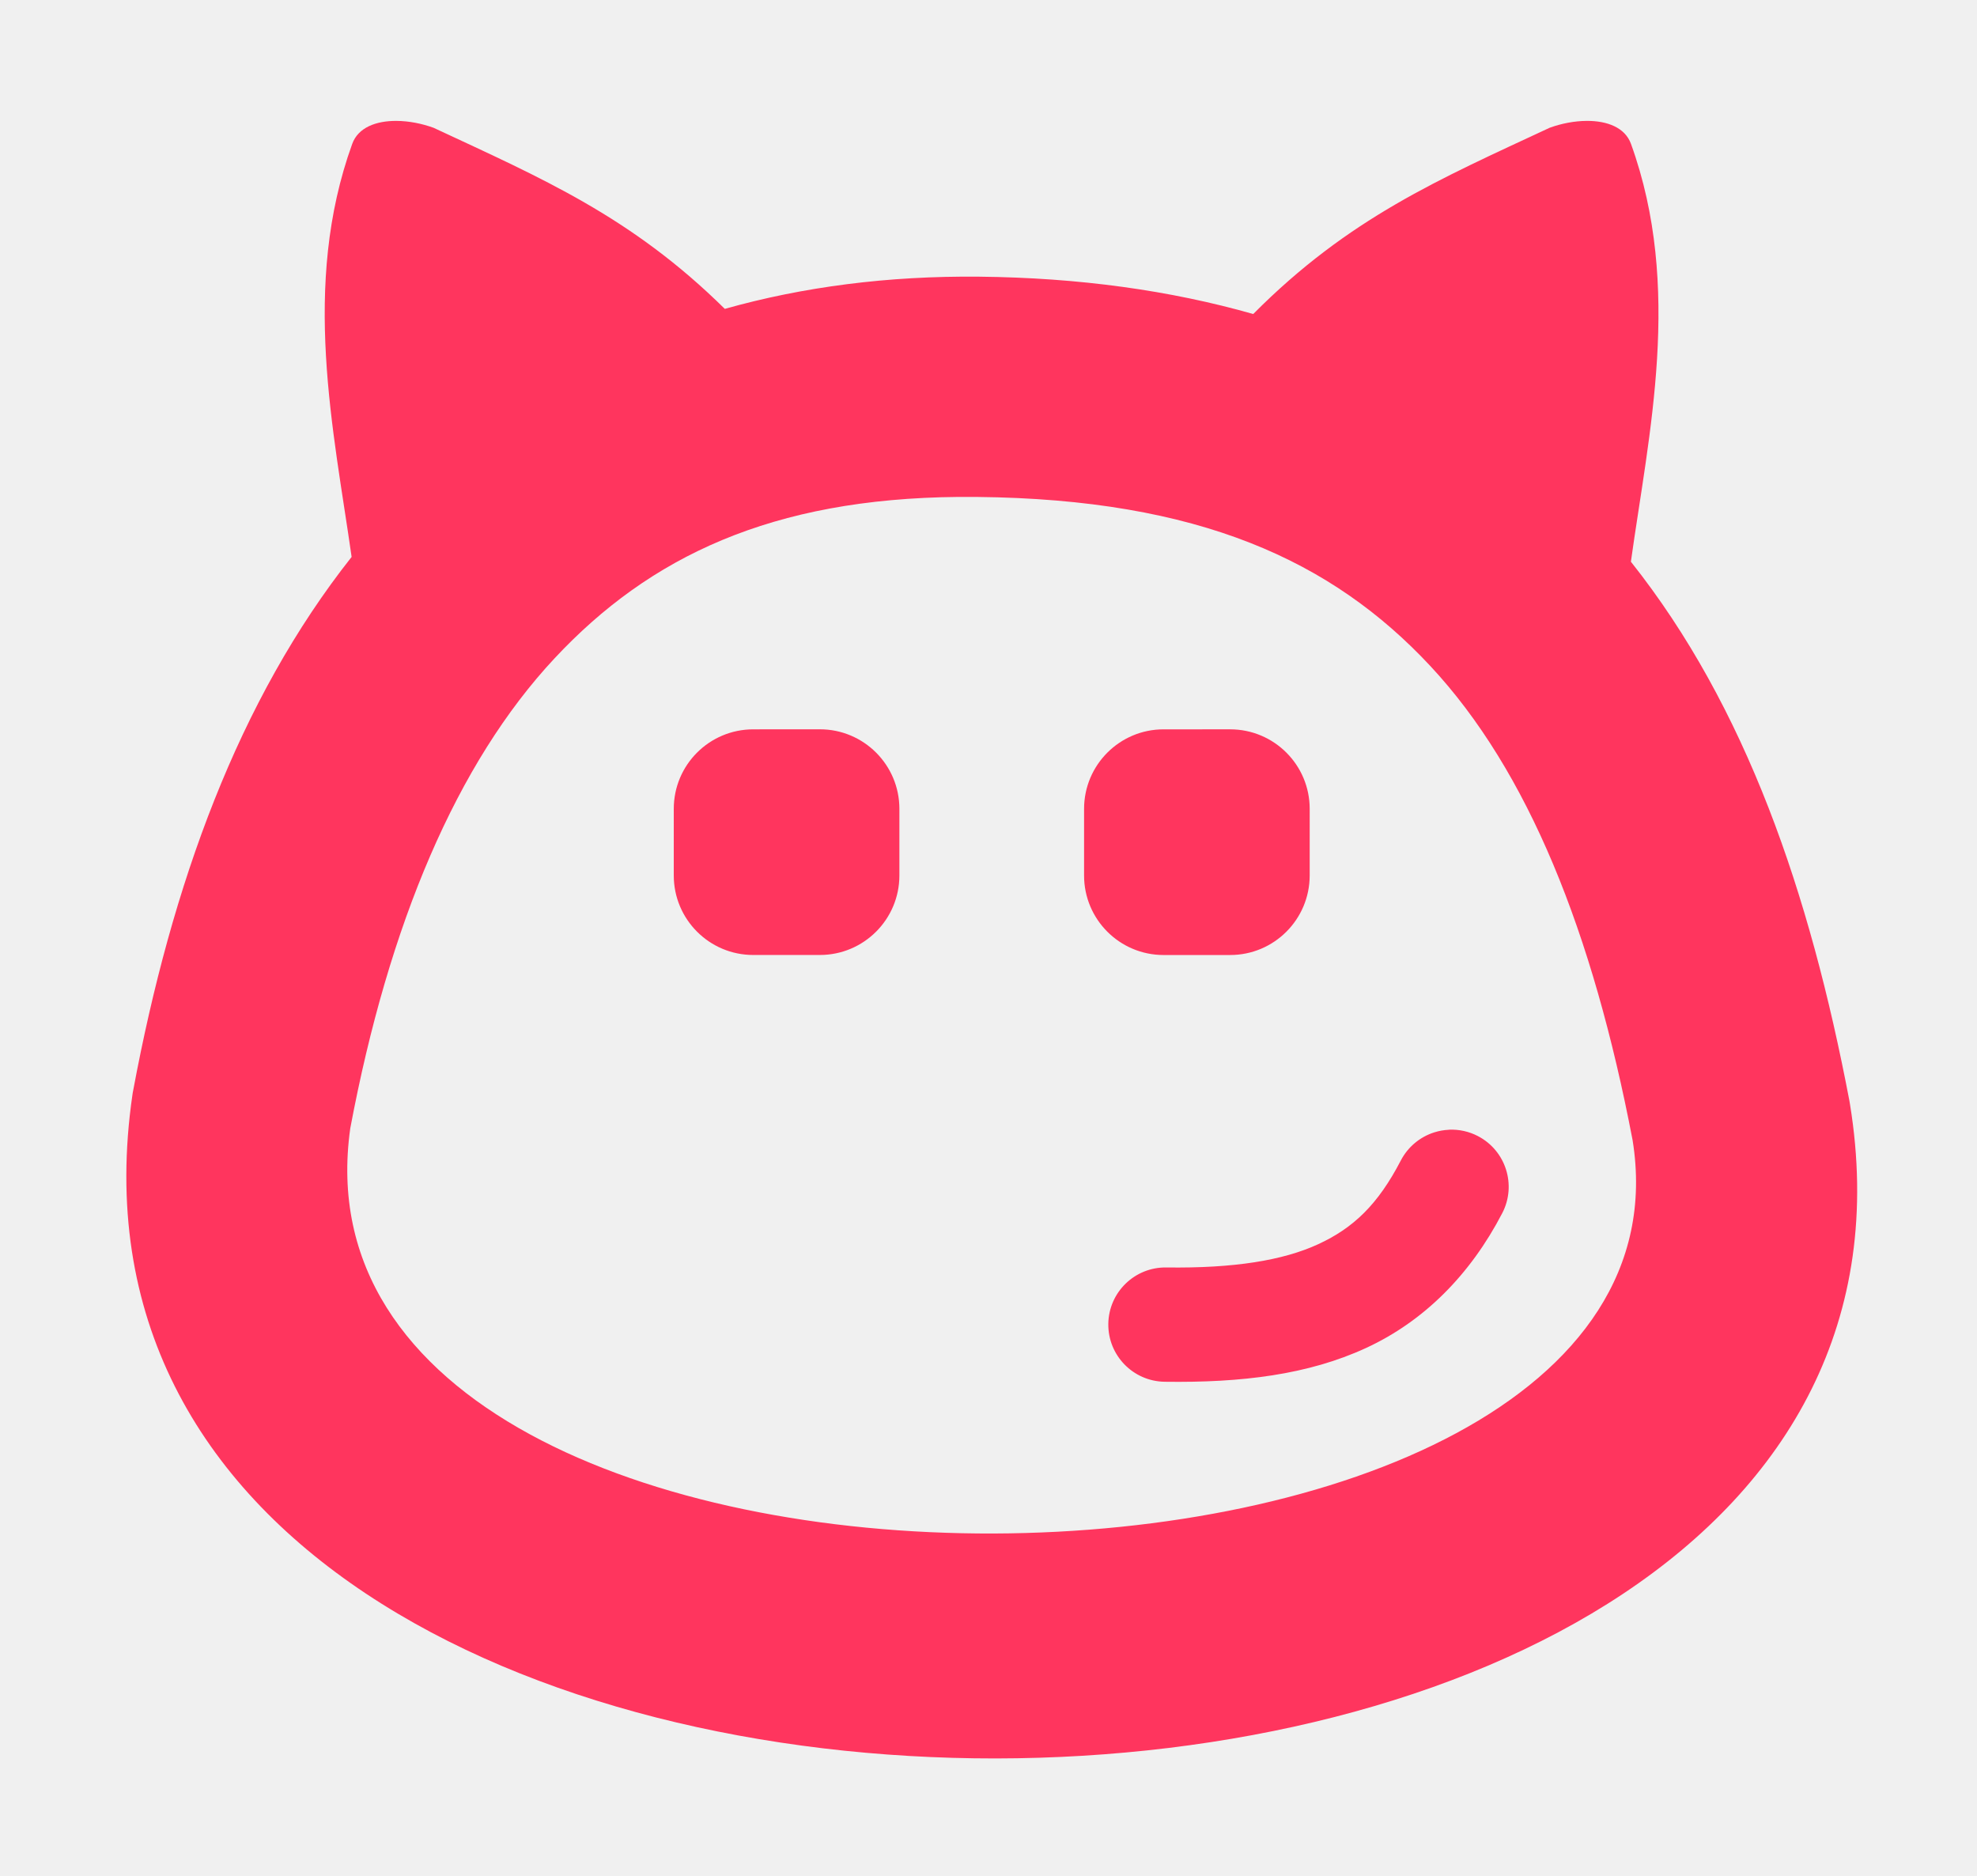
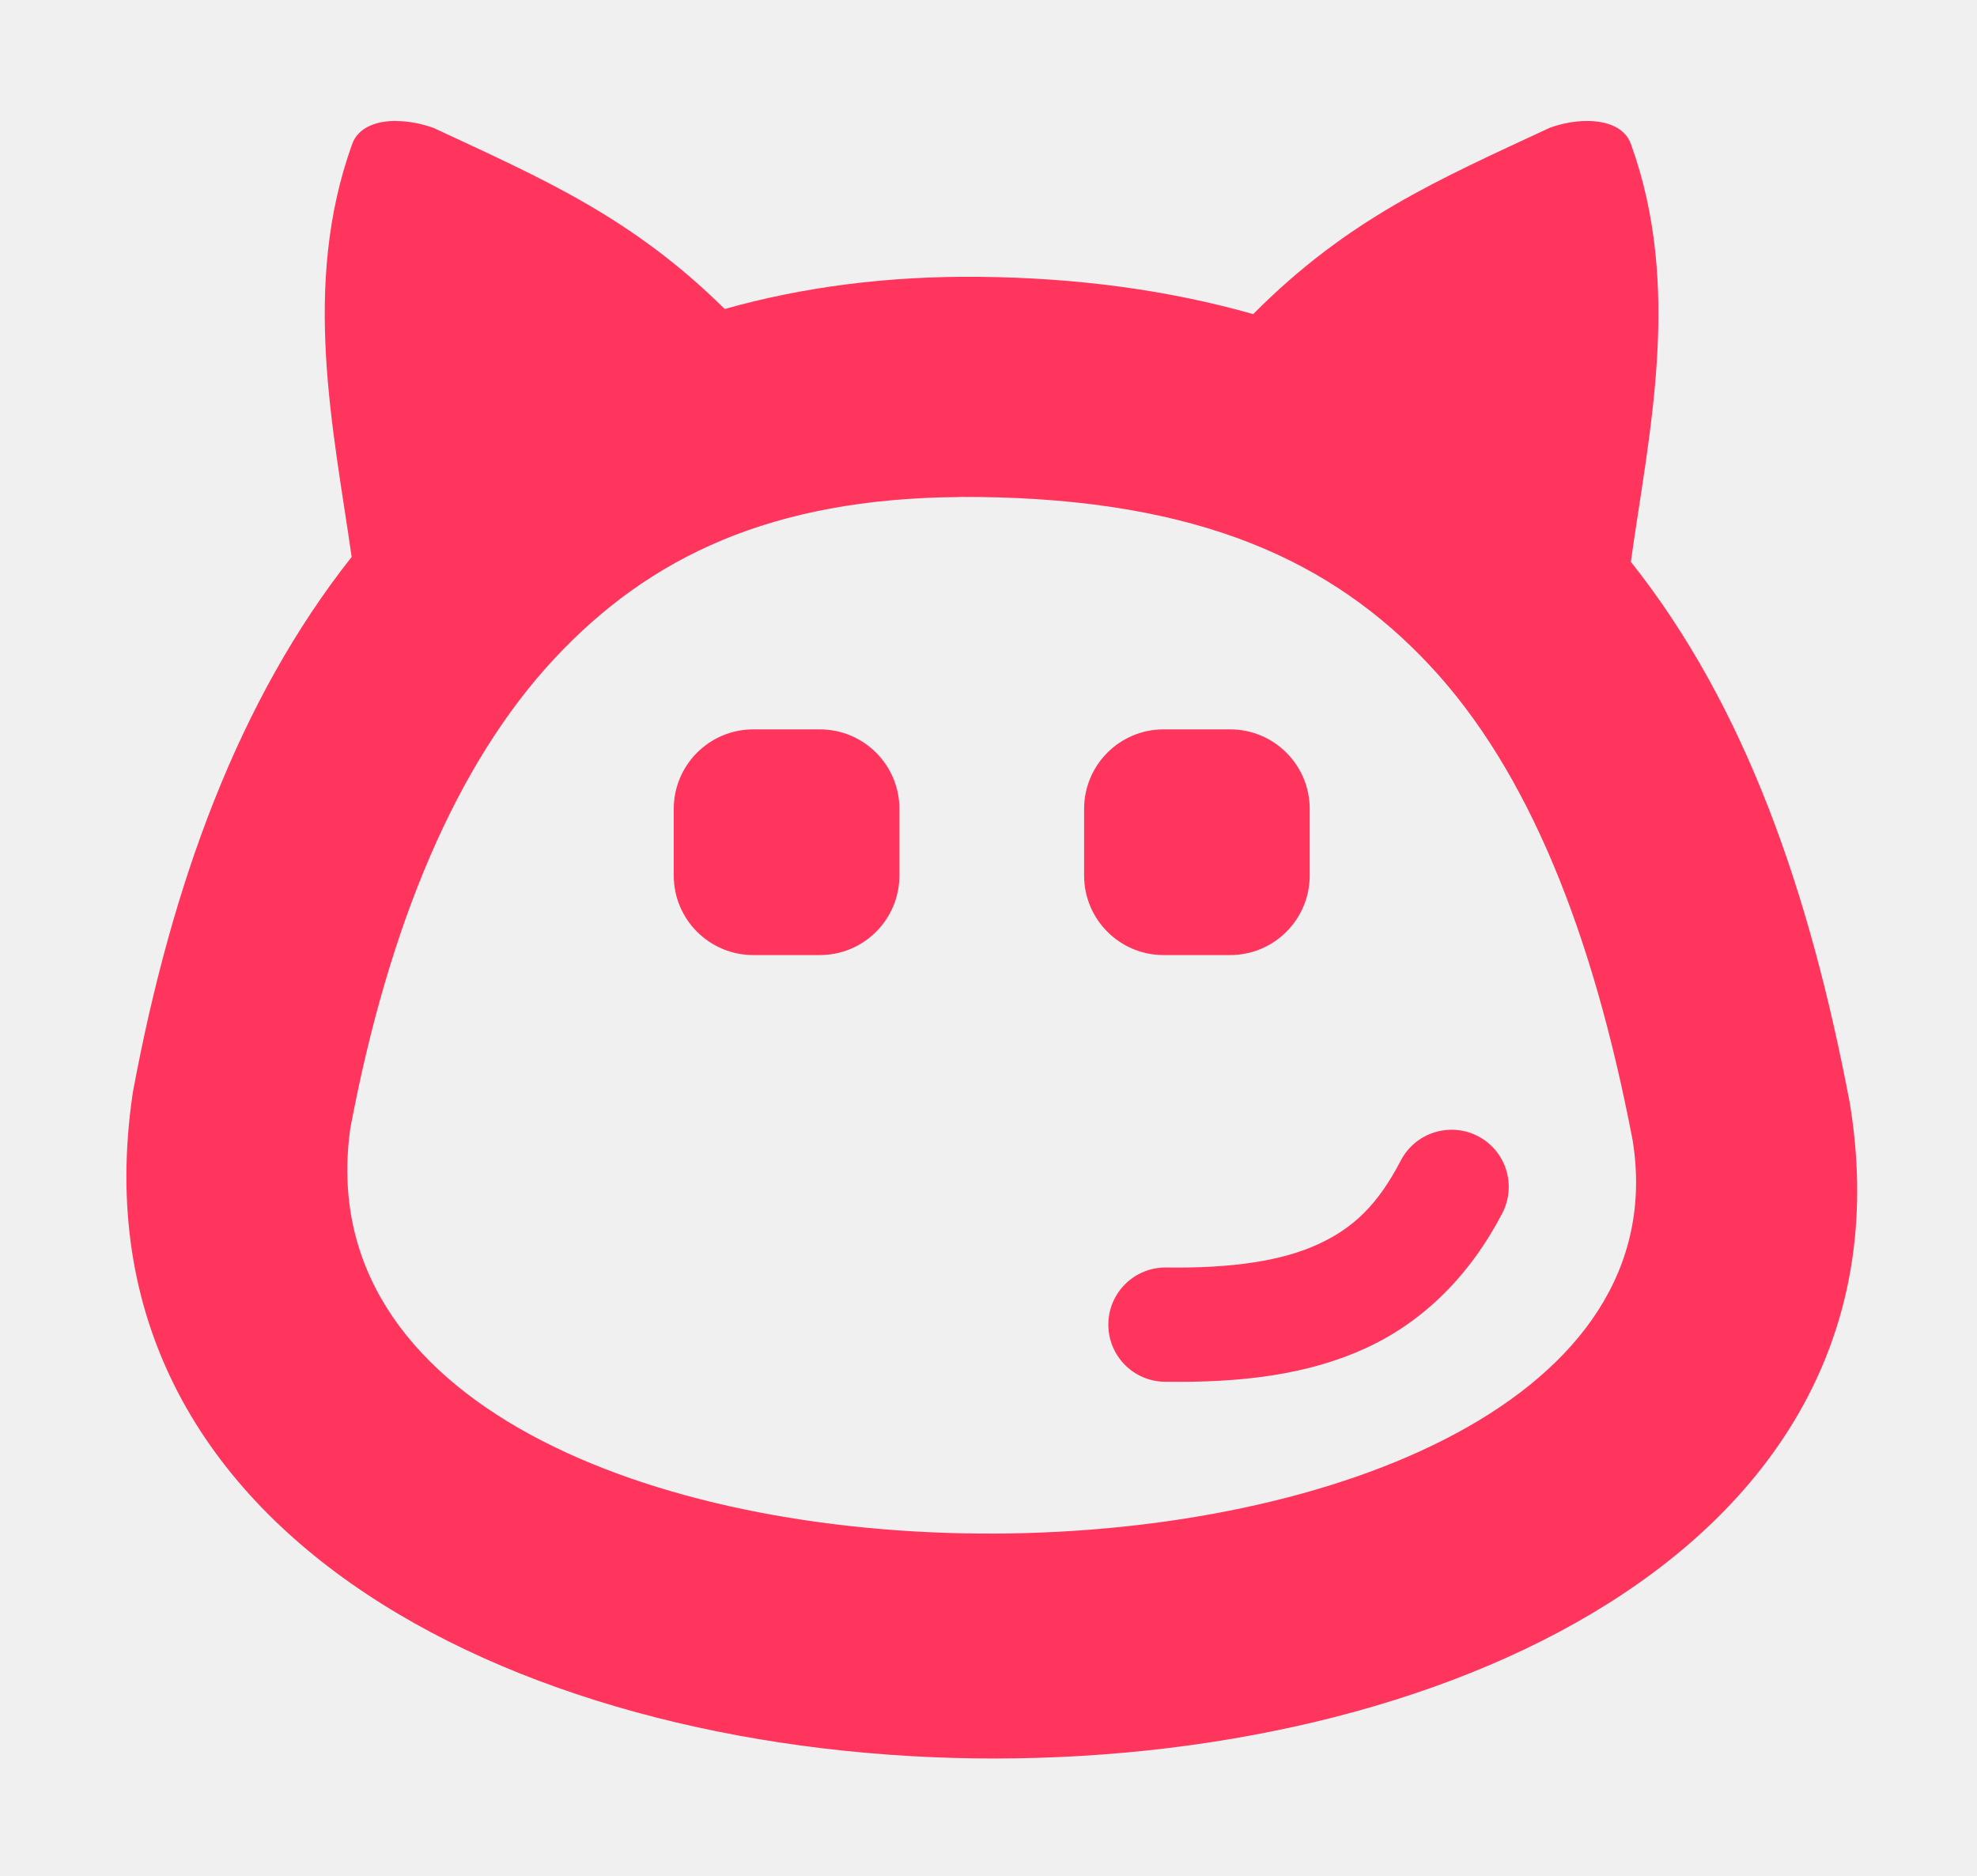
- <svg xmlns="http://www.w3.org/2000/svg" width="30.916mm" height="29.331mm" viewBox="0 0 30.916 29.331" version="1.1" id="svg14933" xml:space="preserve">
-   <defs id="defs14930" />
-   <g id="layer1" transform="translate(-51.24102,155.6145)">
-     <g transform="matrix(0.5469013,-0.01032604,-0.00994053,-0.5264852,61.13612,-146.4703)" id="g13404" style="fill:#ffffff;stroke:#ffffff;stroke-width:7.08">
-       <g id="g13402">
-         <g transform="matrix(1.000148,-2.5694051e-8,-3.3015103e-8,1.000148,0.08908555,-0.05257206)" id="g6073" style="fill:#ff355e;fill-opacity:1">
-           <path id="path6860" style="fill:#ff355e;fill-opacity:1;fill-rule:nonzero;stroke:none" d="m -6.592,13.956 c -0.582,0.015 -1.099,-0.174 -1.277,-0.658 C -9.409,9.122 -8.554,4.802 -8.109,1.038 -11.418,-3.144 -13.427,-8.566 -14.64,-14.679 l -0.013,-0.062 -0.01,-0.063 c -4.194,-26.339 52.669,-27.076 49.079,-1.232 l -0.006,0.043 -0.006,0.042 c -1.022,6.205 -2.741,11.76 -5.955,16.13 0.577,3.778 1.632,8.116 0.228,12.403 -0.161,0.49 -0.67,0.699 -1.252,0.707 -0.349,0.005 -0.725,-0.062 -1.066,-0.184 C 23.167,11.634 20.566,10.539 17.789,7.743 15.437,8.489 12.831,8.919 9.981,9.005 l -0.003,5.52e-5 C 7.369,9.084 4.931,8.801 2.69,8.192 0.069,10.983 -2.455,12.164 -5.534,13.73 c -0.337,0.135 -0.709,0.217 -1.058,0.226 z M 9.272,2.479 c 0.172,-0.002 0.346,-0.006 0.522,-0.011 l 9.38e-4,-1.84e-5 9.381e-4,-1.84e-5 C 16.135,2.278 19.91,0.378 22.661,-2.805 c 2.742,-3.172 4.497,-7.985 5.525,-14.19 2.087,-15.359 -39.141,-15.173 -36.642,1.072 1.21,6.052 3.243,10.787 6.093,13.838 2.773,2.969 6.293,4.621 11.635,4.564 z M 3.278,-4.305 C 2.021,-4.28 0.985,-5.317 0.962,-6.621 l -0.036,-1.976 C 0.902,-9.901 1.9,-10.979 3.156,-11.003 l 1.902,-0.037 c 1.255,-0.025 2.293,1.013 2.316,2.317 l 0.036,1.976 c 0.024,1.304 -0.975,2.381 -2.23,2.406 z M 15.003,-4.535 c -1.255,0.025 -2.292,-1.013 -2.315,-2.317 l -0.036,-1.976 c -0.024,-1.304 0.974,-2.381 2.229,-2.406 l 1.903,-0.037 c 1.255,-0.025 2.292,1.013 2.316,2.317 l 0.036,1.976 c 0.024,1.304 -0.974,2.381 -2.23,2.406 z m 7.94,-12.046 a 1.634,1.697 2.0952171e-7 0 1 -0.421,-0.069 1.634,1.697 2.0952171e-7 0 1 -0.972,-0.817 c -0.678,-1.296 -1.391,-1.976 -2.406,-2.438 -1.014,-0.462 -2.423,-0.671 -4.354,-0.605 a 1.634,1.697 2.0952171e-7 0 1 -1.687,-1.64 1.634,1.697 2.0952171e-7 0 1 1.58,-1.752 c 2.197,-0.075 4.101,0.128 5.773,0.89 1.672,0.762 3.019,2.118 3.965,3.926 a 1.634,1.697 2.0952171e-7 0 1 -0.656,2.302 1.634,1.697 2.0952171e-7 0 1 -0.822,0.205 z" />
-         </g>
-       </g>
-     </g>
+ <svg xmlns="http://www.w3.org/2000/svg" width="30.916mm" height="29.331mm" viewBox="0 0 30.916 29.331" version="1.1" id="SkedzLogo" xml:space="preserve">
+   <g id="SkedzGraphic" transform="translate(-51.24102,155.6145)">
+     <path id="SkedzShape" style="fill:#ff355e;fill-opacity:1;fill-rule:nonzero;stroke:none;stroke-width:3.801" d="m 57.441,-153.724 c -0.318,-0.002 -0.599,0.103 -0.692,0.36 -0.8,2.215 -0.29,4.481 -0.009,6.458 -1.769,2.236 -2.813,5.112 -3.416,8.343 l -0.006,0.033 -0.005,0.034 c -2.032,13.912 29.078,13.714 26.857,0.142 l -0.004,-0.022 -0.004,-0.022 c -0.621,-3.257 -1.616,-6.164 -3.418,-8.432 0.278,-1.995 0.812,-4.291 0.001,-6.533 -0.093,-0.257 -0.373,-0.361 -0.692,-0.36 -0.191,0.001 -0.396,0.04 -0.581,0.108 -1.731,0.807 -3.143,1.411 -4.634,2.912 -1.294,-0.368 -2.724,-0.568 -4.284,-0.583 h -0.002 c -1.428,-0.015 -2.758,0.159 -3.978,0.503 -1.461,-1.443 -2.854,-2.039 -4.553,-2.831 -0.186,-0.068 -0.39,-0.107 -0.581,-0.108 z m 8.791,5.88 c 0.094,-8.1e-4 0.19,-6.4e-4 0.286,3.9e-4 h 5.14e-4 5.13e-4 c 3.469,0.035 5.553,0.996 7.09,2.644 1.531,1.642 2.539,4.158 3.163,7.415 1.294,8.066 -21.258,8.394 -20.053,-0.186 0.602,-3.199 1.667,-5.713 3.195,-7.349 1.487,-1.592 3.396,-2.498 6.319,-2.523 z m -3.211,3.634 c -0.687,0 -1.244,0.557 -1.244,1.244 v 1.041 c 0,0.687 0.557,1.244 1.244,1.244 h 1.041 c 0.687,0 1.244,-0.557 1.244,-1.244 v -1.041 c -10e-7,-0.687 -0.557,-1.244 -1.244,-1.244 z m 6.416,0 c -0.687,0 -1.243,0.557 -1.243,1.244 l 2e-6,1.041 c 3e-6,0.687 0.557,1.244 1.243,1.244 h 1.041 c 0.687,0 1.244,-0.557 1.244,-1.244 l -2e-6,-1.041 c -3e-6,-0.687 -0.557,-1.244 -1.244,-1.244 z m 4.463,6.261 a 0.894,0.894 2.539 0 0 -0.23,0.041 0.894,0.894 2.539 0 0 -0.524,0.44 c -0.358,0.69 -0.741,1.055 -1.292,1.308 -0.55,0.254 -1.319,0.379 -2.375,0.364 a 0.894,0.894 2.539 0 0 -0.906,0.881 0.894,0.894 2.539 0 0 0.882,0.906 c 1.203,0.017 2.242,-0.11 3.149,-0.528 0.907,-0.418 1.63,-1.146 2.13,-2.108 a 0.894,0.894 2.539 0 0 -0.382,-1.205 0.894,0.894 2.539 0 0 -0.452,-0.099 z" />
  </g>
</svg>
